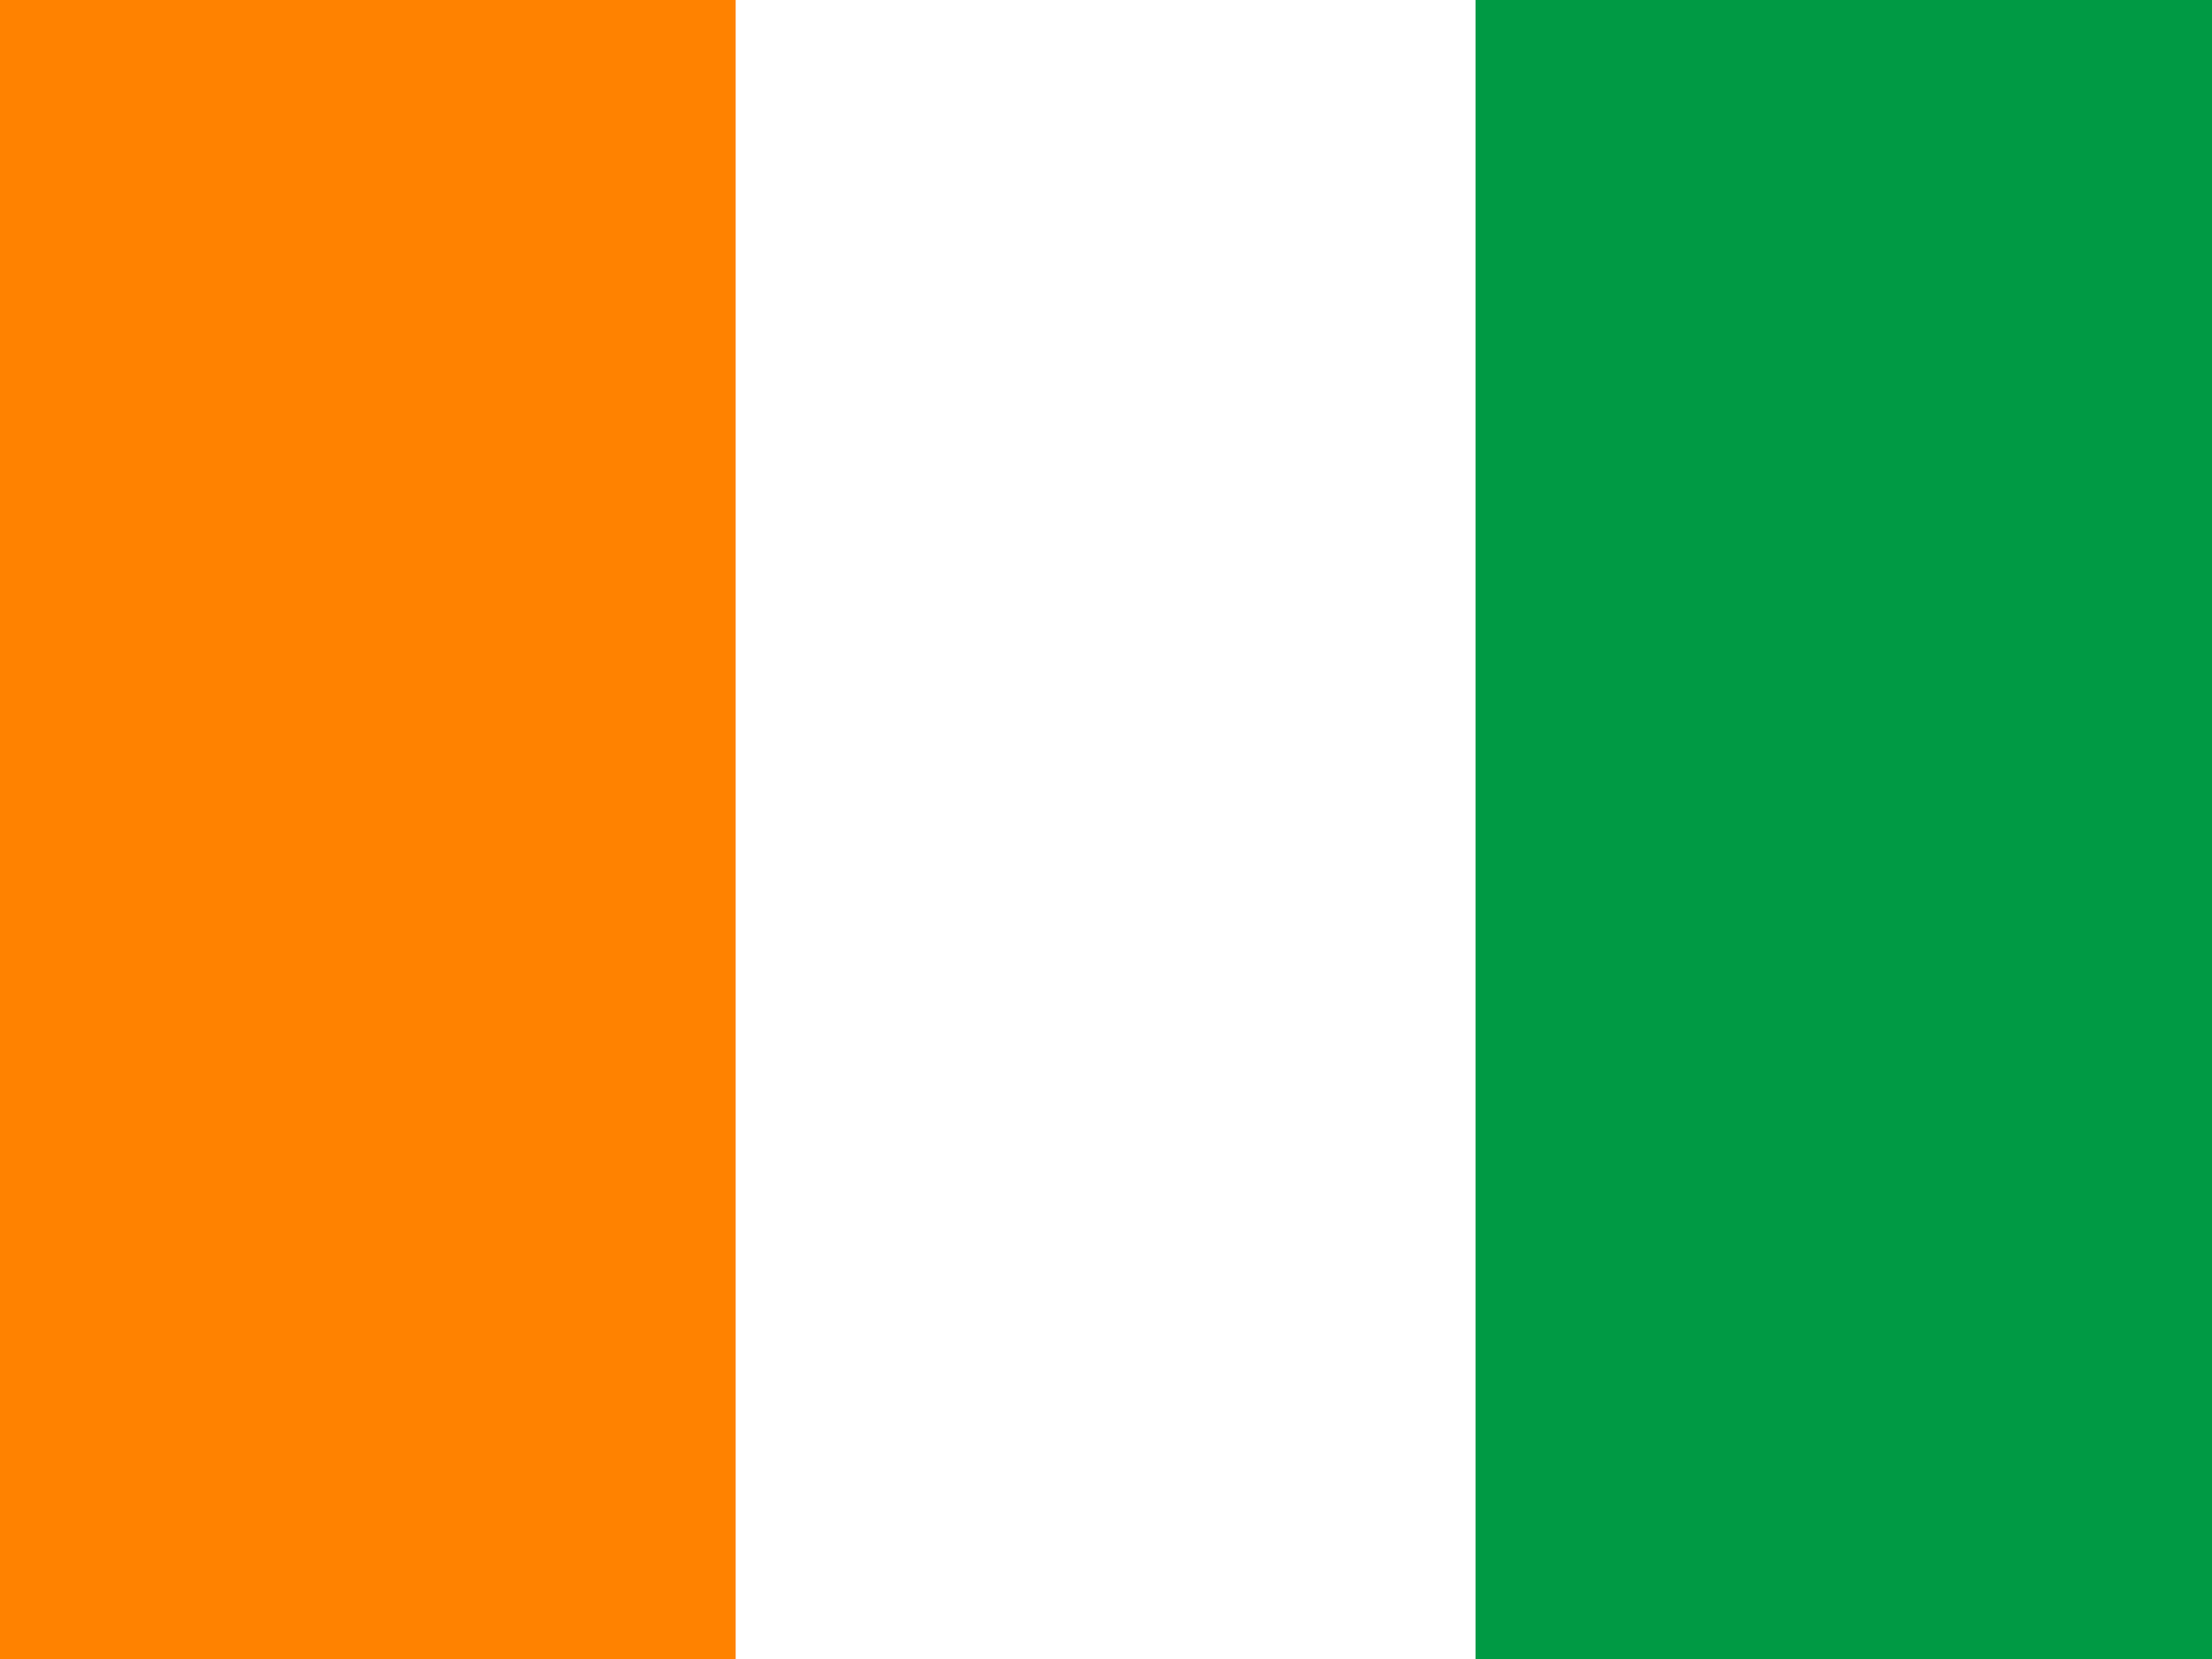
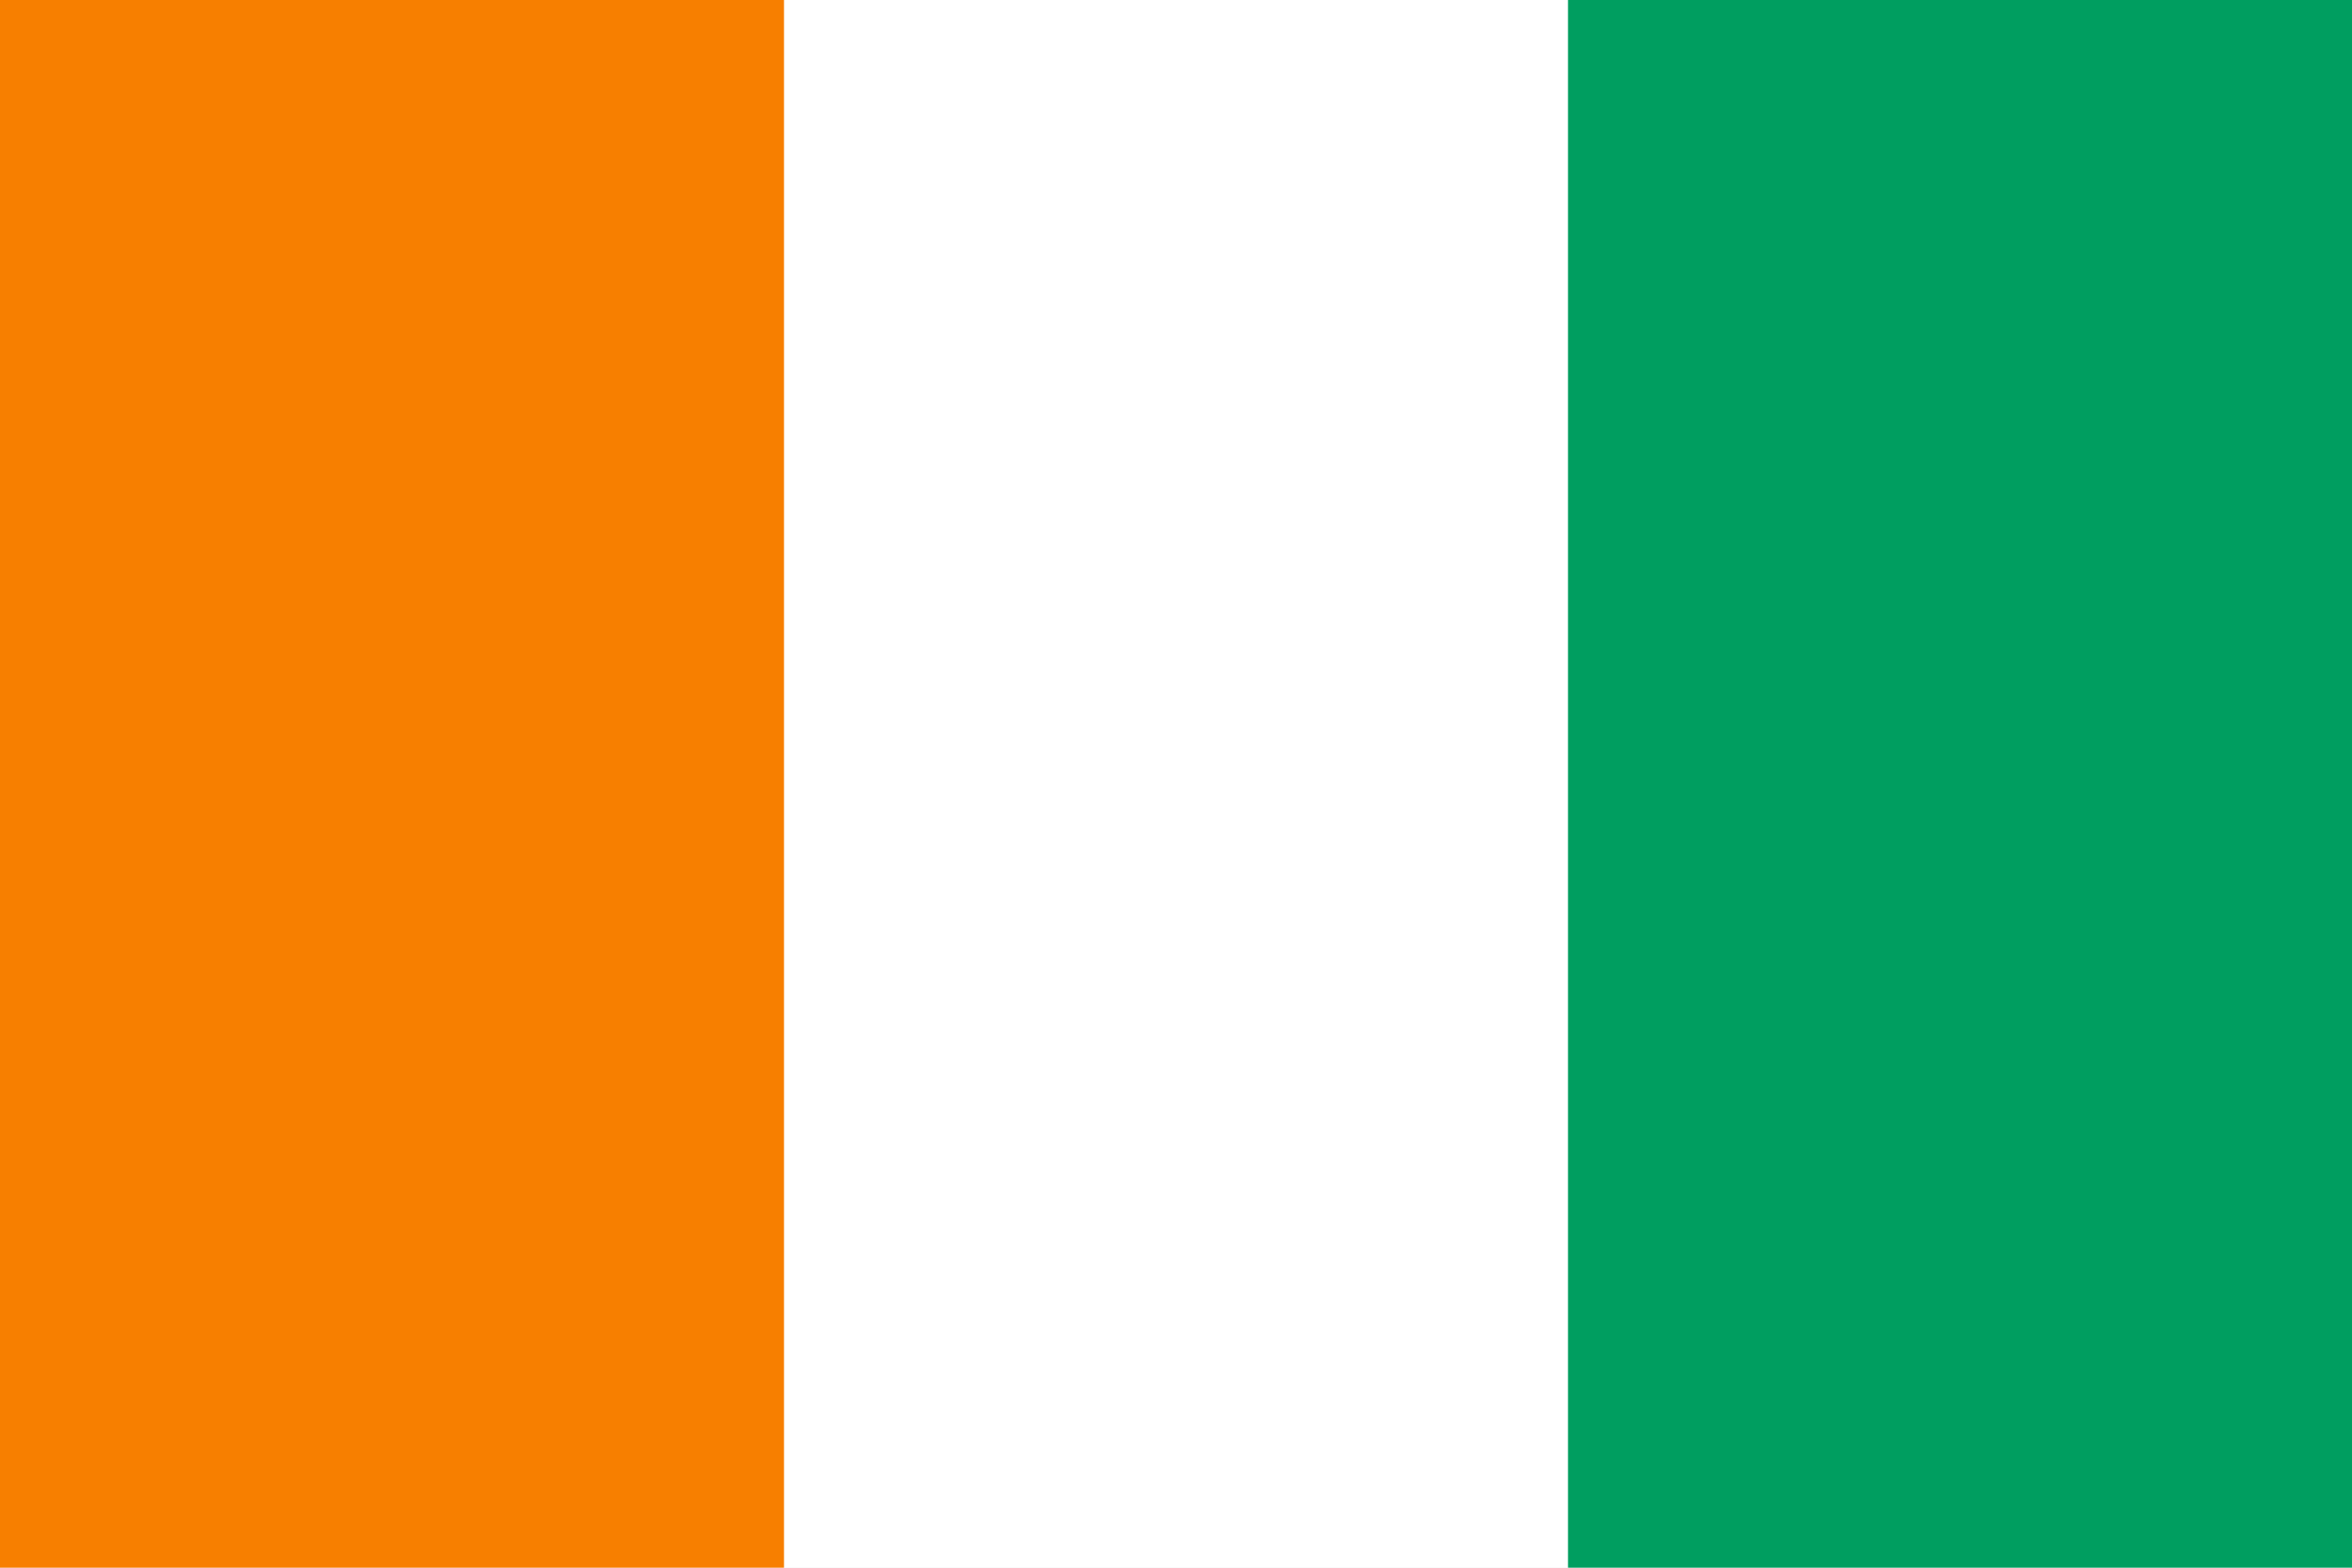
- <svg xmlns="http://www.w3.org/2000/svg" id="flag-icons-ci" viewBox="0 0 640 480">
-   <g fill-rule="evenodd">
-     <path fill="#009a44" d="M426.8 0H640v480H426.8z" />
-     <path fill="#ff8200" d="M0 0h212.9v480H0z" />
-     <path fill="#fff" d="M212.9 0h214v480h-214z" />
-   </g>
+ <svg xmlns="http://www.w3.org/2000/svg" viewBox="0 0 513 342">
+   <rect y="0" fill="#FFFFFF" width="513" height="342" />
+   <rect x="342" y="0" fill="#009e60" width="171" height="342" />
+   <rect y="0" fill="#f77f00" width="171" height="342" />
</svg>
